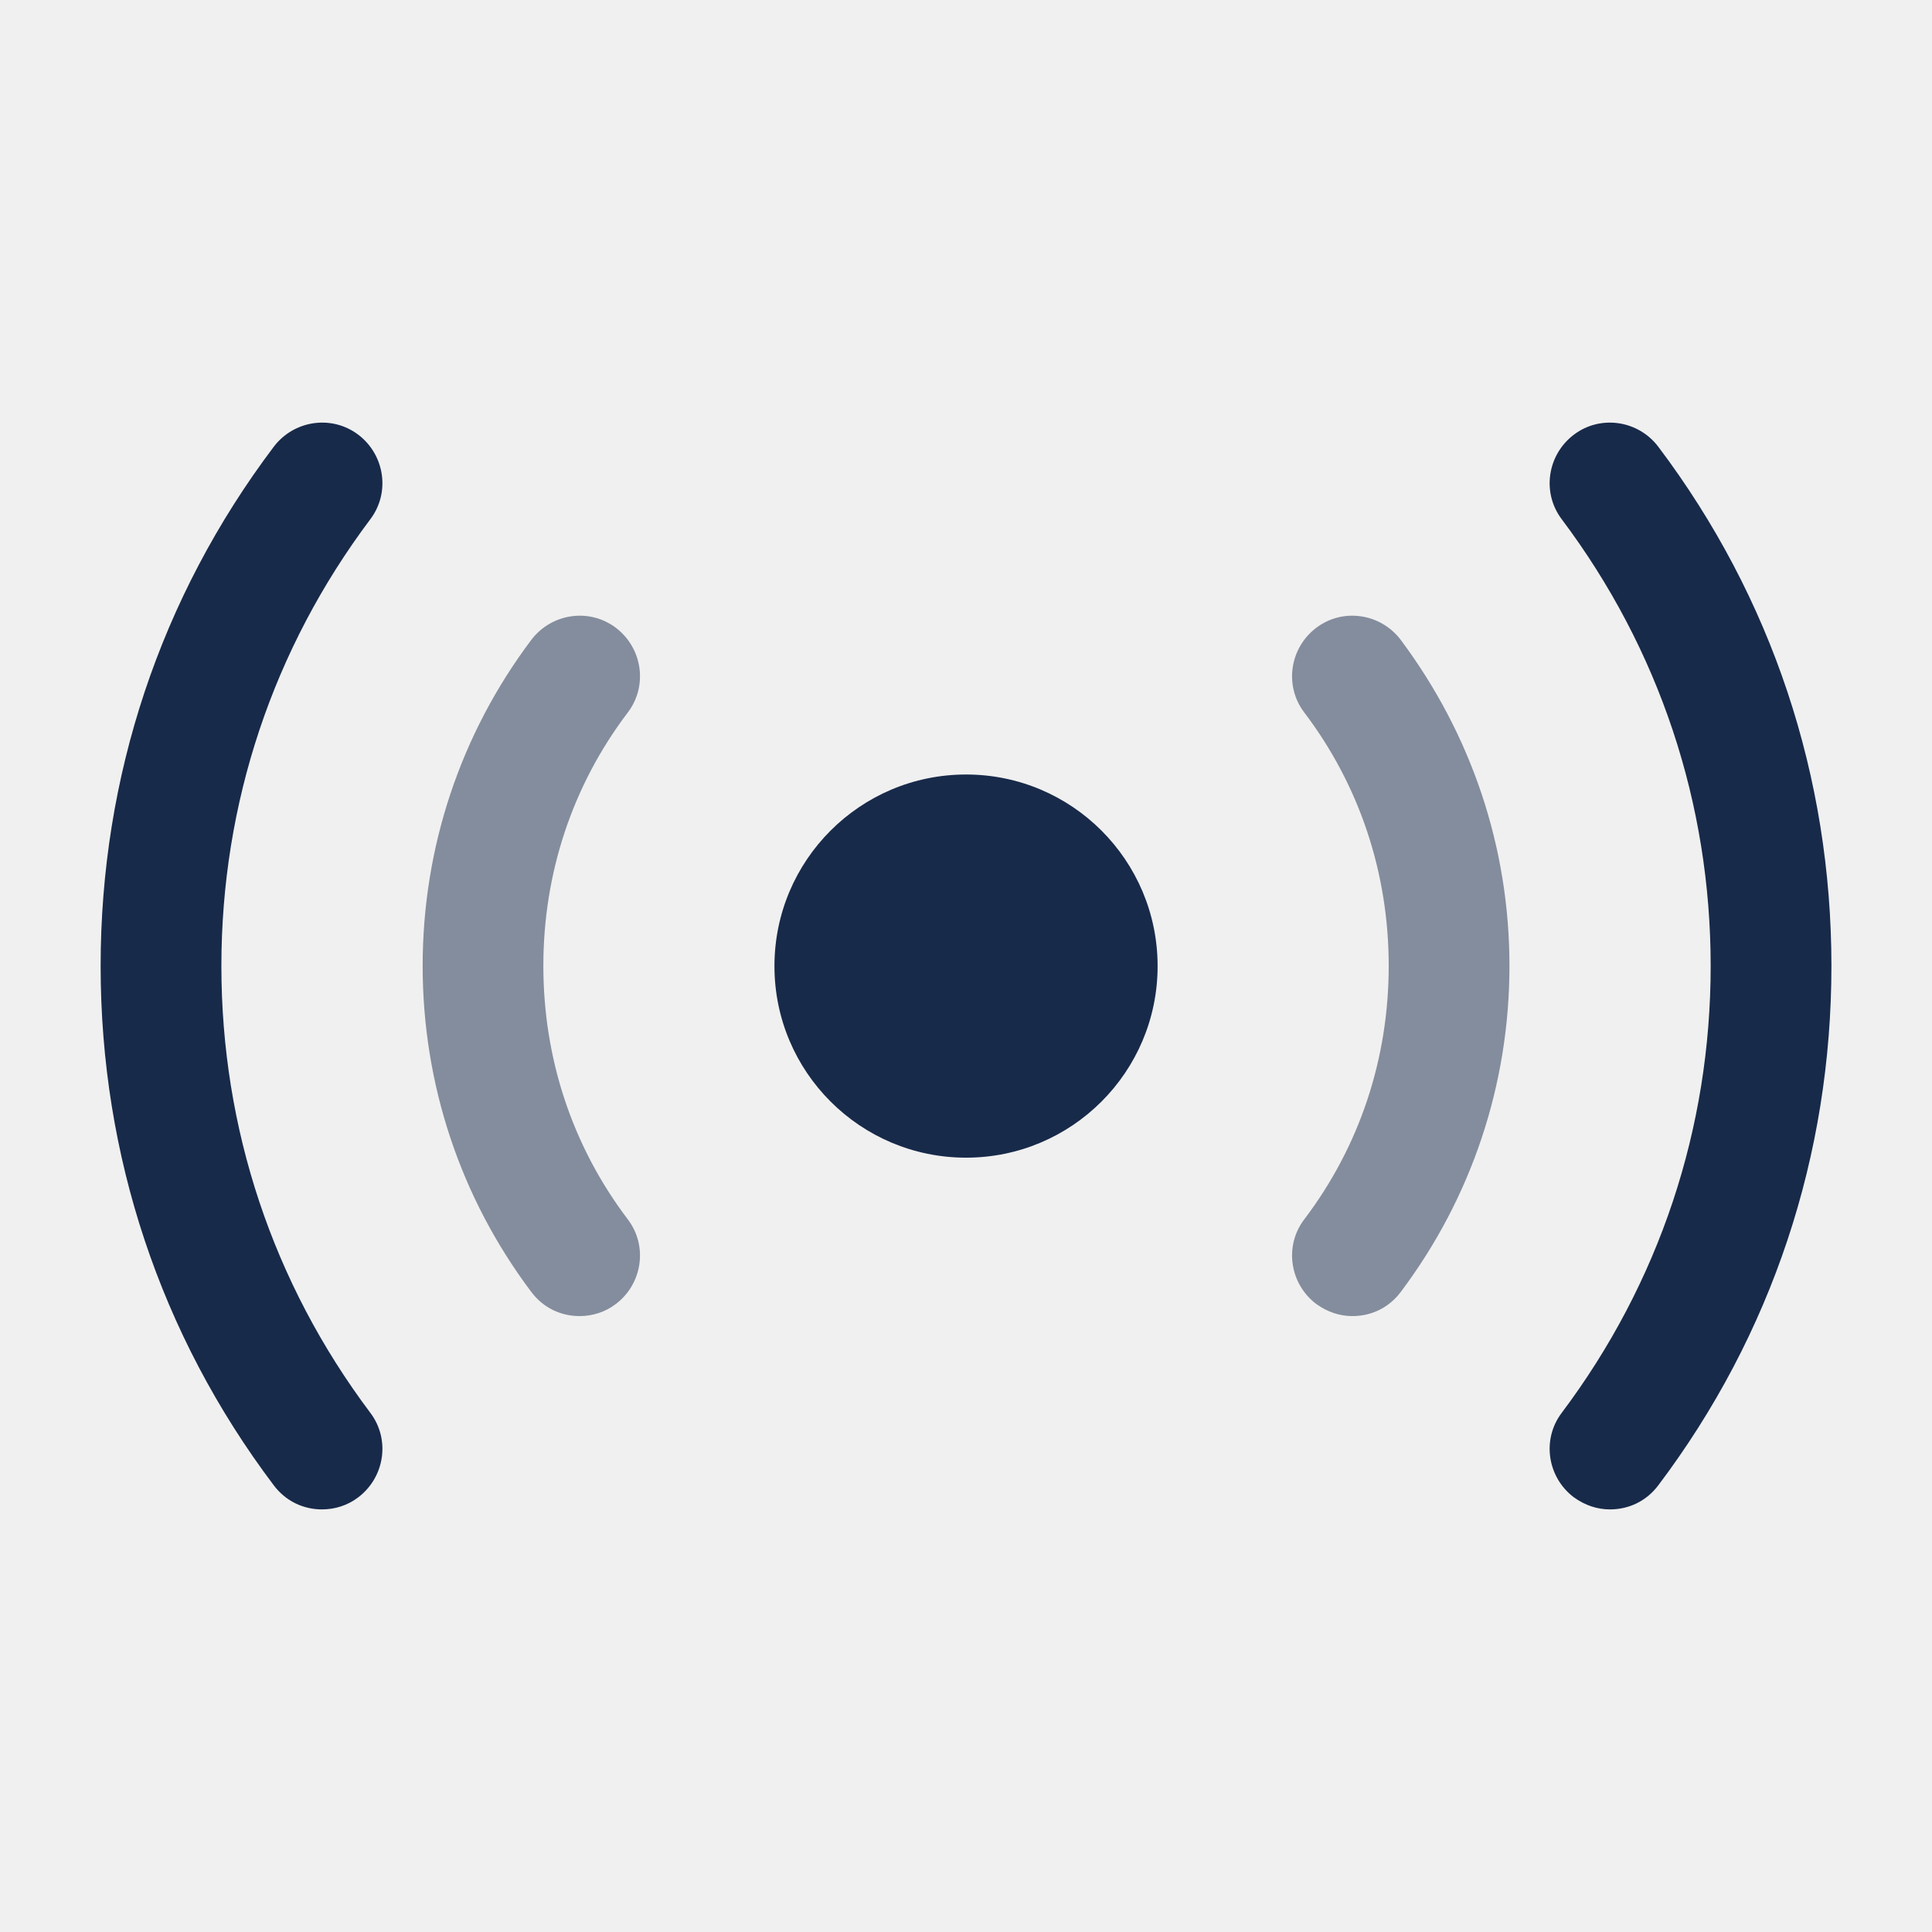
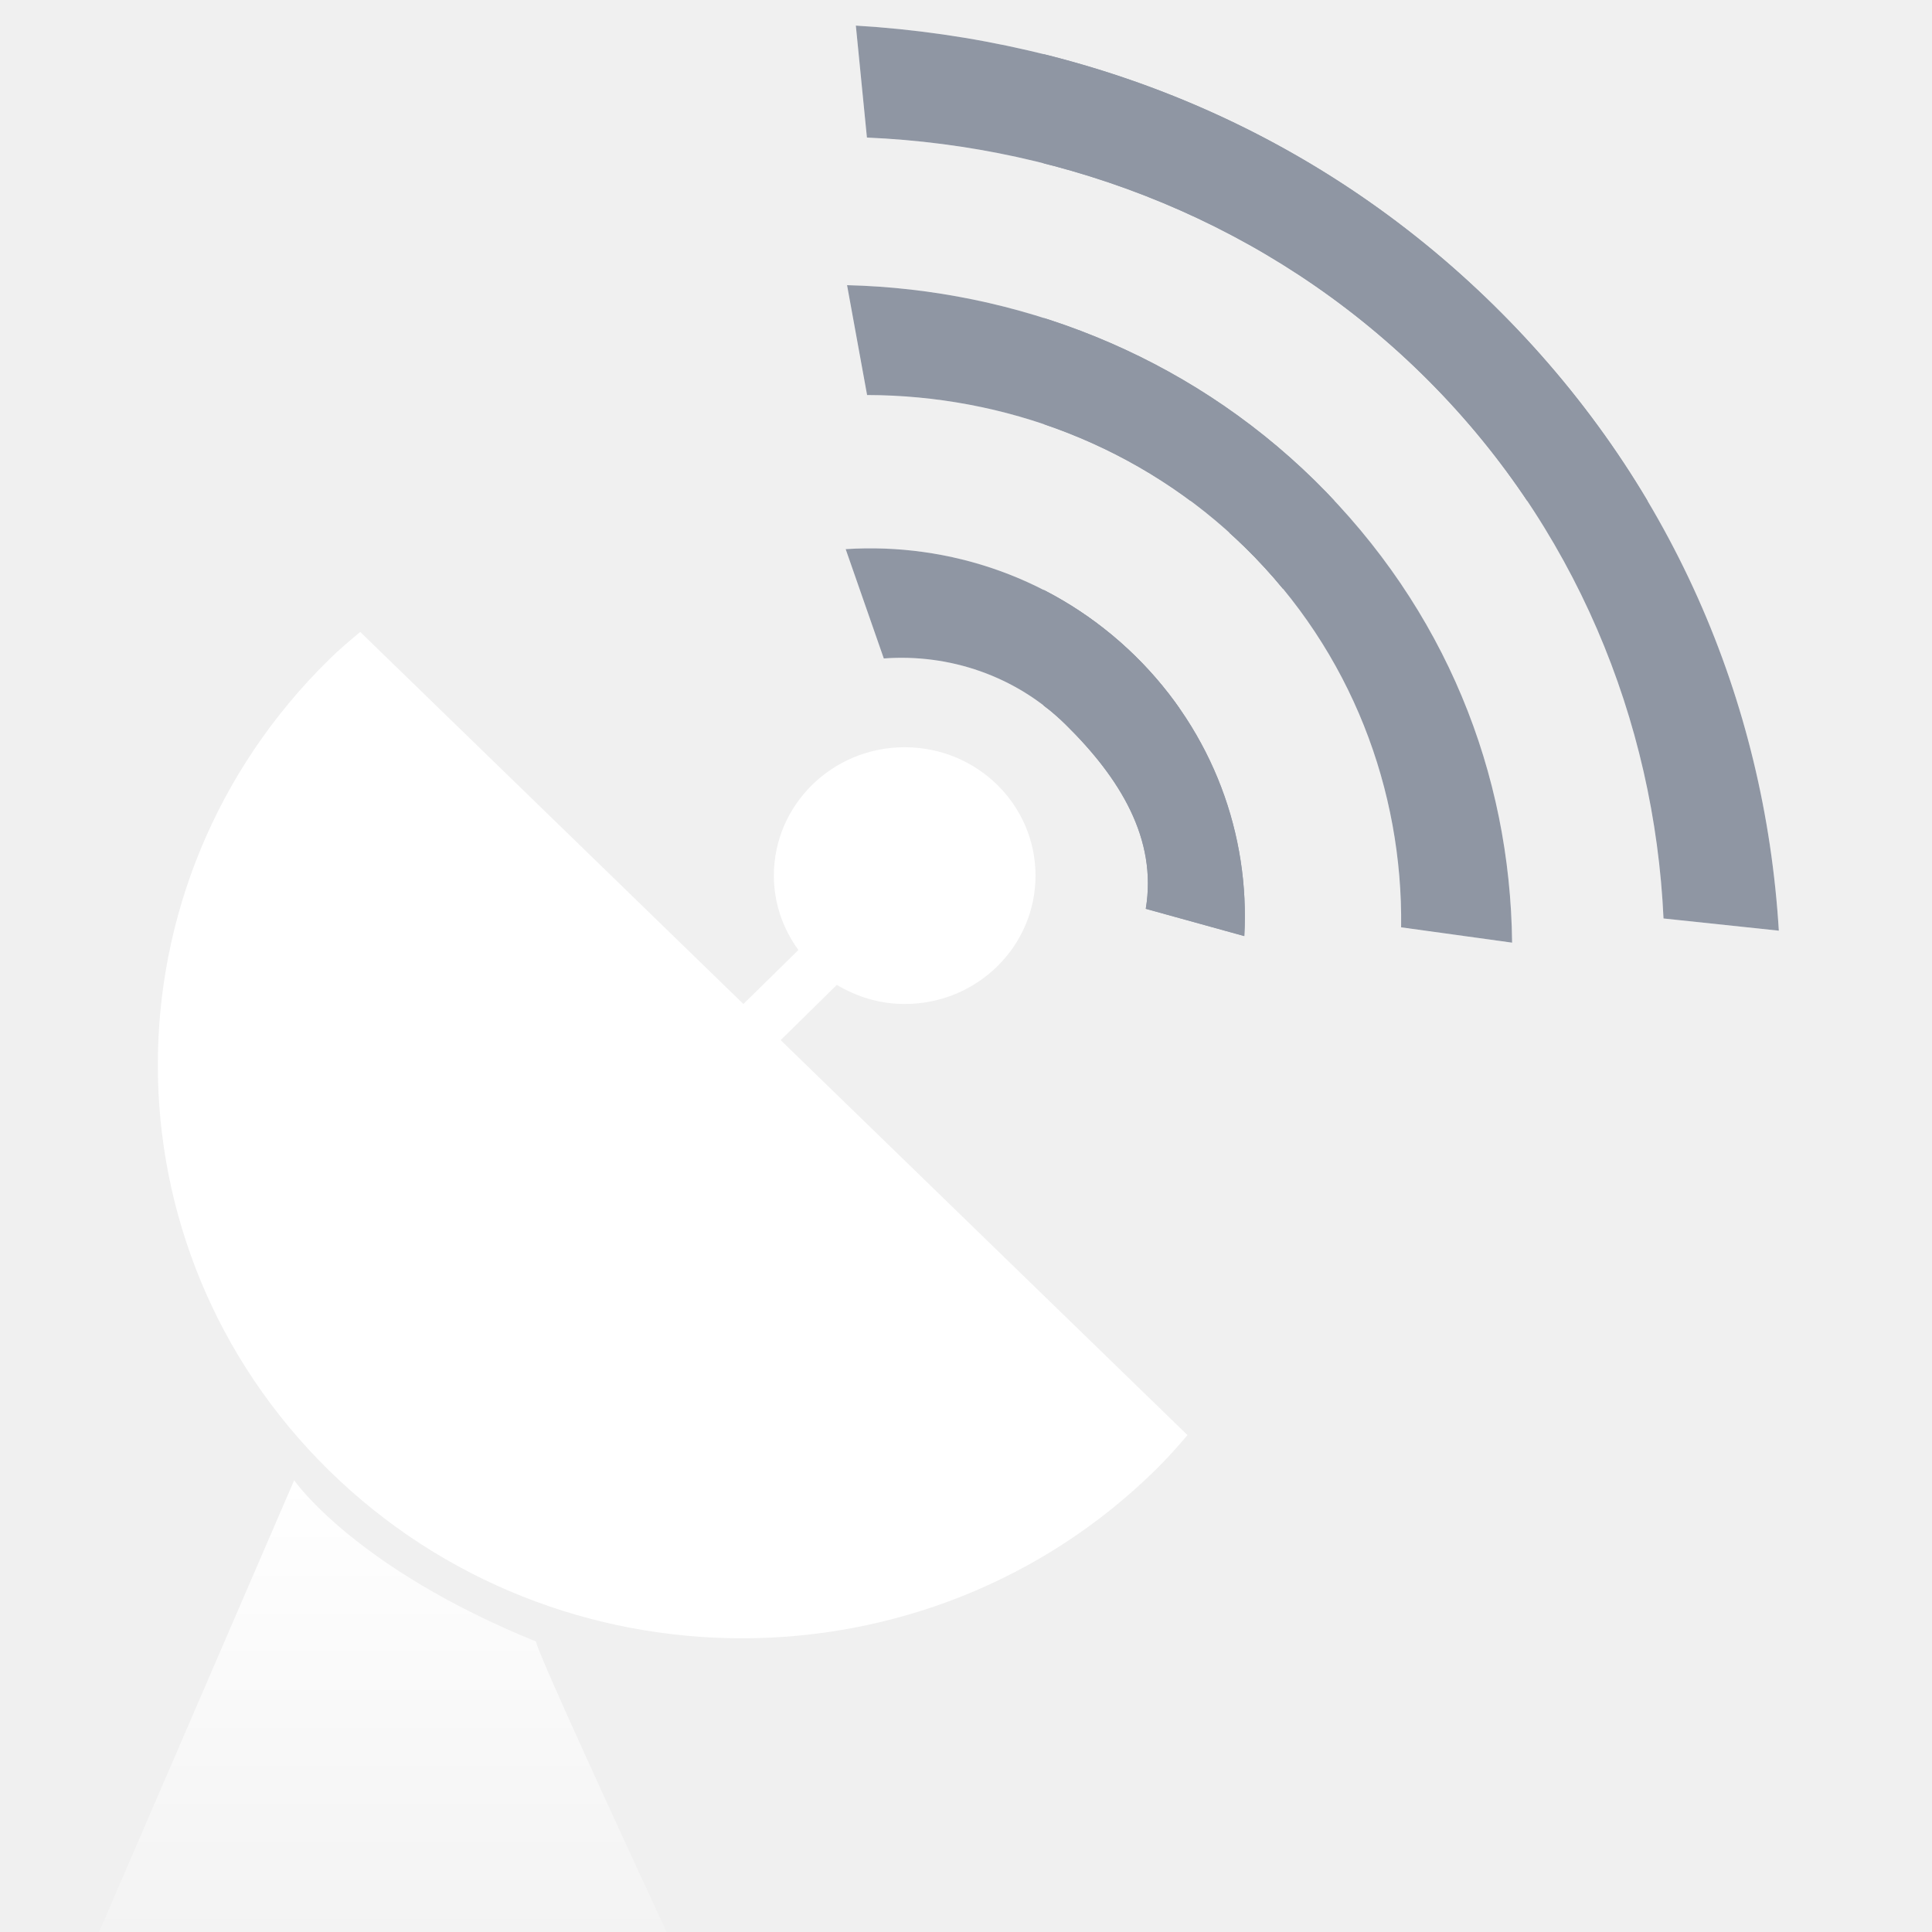
- <svg xmlns="http://www.w3.org/2000/svg" width="34" height="34" viewBox="0 0 34 34" fill="none">
-   <path d="M17.001 20.373C18.863 20.373 20.372 18.864 20.372 17.002C20.372 15.139 18.863 13.63 17.001 13.63C15.139 13.63 13.629 15.139 13.629 17.002C13.629 18.864 15.139 20.373 17.001 20.373Z" fill="#182A4A" />
-   <path d="M28.334 26.563C28.108 26.563 27.895 26.492 27.697 26.35C27.229 25.996 27.13 25.33 27.484 24.863C29.198 22.582 30.105 19.862 30.105 17C30.105 14.139 29.198 11.419 27.484 9.138C27.13 8.67 27.229 8.005 27.697 7.65C28.164 7.296 28.83 7.395 29.184 7.863C31.182 10.512 32.23 13.671 32.23 17C32.23 20.33 31.182 23.489 29.184 26.138C28.972 26.421 28.66 26.563 28.334 26.563Z" fill="#182A4A" />
-   <path d="M5.667 26.563C5.341 26.563 5.03 26.421 4.817 26.138C2.82 23.489 1.771 20.33 1.771 17C1.771 13.671 2.82 10.512 4.817 7.863C5.171 7.395 5.837 7.296 6.305 7.65C6.772 8.005 6.871 8.67 6.517 9.138C4.803 11.419 3.896 14.139 3.896 17C3.896 19.862 4.803 22.582 6.517 24.863C6.871 25.33 6.772 25.996 6.305 26.35C6.121 26.492 5.894 26.563 5.667 26.563Z" fill="#182A4A" />
-   <path opacity="0.5" d="M23.801 23.161C23.575 23.161 23.362 23.09 23.164 22.948C22.696 22.594 22.597 21.928 22.951 21.461C23.929 20.172 24.439 18.628 24.439 16.998C24.439 15.369 23.929 13.825 22.951 12.536C22.597 12.068 22.696 11.402 23.164 11.048C23.631 10.694 24.297 10.793 24.651 11.261C25.898 12.932 26.564 14.916 26.564 16.998C26.564 19.081 25.898 21.078 24.651 22.736C24.439 23.019 24.127 23.161 23.801 23.161Z" fill="#182A4A" />
-   <path opacity="0.5" d="M10.2 23.161C9.874 23.161 9.562 23.019 9.35 22.736C8.103 21.078 7.438 19.081 7.438 16.998C7.438 14.916 8.103 12.918 9.35 11.261C9.704 10.793 10.37 10.694 10.838 11.048C11.305 11.402 11.404 12.068 11.05 12.536C10.072 13.825 9.562 15.369 9.562 16.998C9.562 18.628 10.072 20.172 11.05 21.461C11.404 21.928 11.305 22.594 10.838 22.948C10.653 23.09 10.427 23.161 10.2 23.161Z" fill="#182A4A" />
+ <svg xmlns="http://www.w3.org/2000/svg" width="60" height="60" viewBox="0 0 60 60" fill="none">
+   <g clip-path="url(#clip0_1245_642)">
+     <g clip-path="url(#clip1_1245_642)">
+       <path d="M51.661 28.524C51.38 22.405 48.93 16.3 44.169 11.627C39.4 6.947 33.167 4.541 26.923 4.272L26.579 0.795C33.802 1.227 40.834 4.034 46.37 9.464C51.918 14.909 54.811 21.798 55.243 28.903L51.661 28.524ZM46.96 29.275L43.512 28.799C43.569 24.553 41.982 20.254 38.68 17.014C35.443 13.838 31.17 12.277 26.927 12.268L26.305 8.856C31.56 8.984 36.81 10.981 40.82 14.914C44.9 18.924 46.902 24.023 46.96 29.275ZM38.642 29.071L35.583 28.224C35.943 26.058 34.788 24.166 33.086 22.494C31.541 20.978 29.465 20.298 27.446 20.449L26.263 17.054C29.49 16.845 32.787 17.952 35.254 20.373C37.687 22.762 38.817 25.945 38.642 29.071ZM32.159 27.193C32.159 29.395 30.341 31.18 28.097 31.18C27.322 31.18 26.605 30.955 25.989 30.586L24.244 32.302L36.878 44.568C36.568 44.933 36.244 45.299 35.87 45.665C28.786 52.617 17.301 52.617 10.216 45.665C3.13 38.71 3.13 27.438 10.216 20.486C10.539 20.166 10.863 19.897 11.187 19.625L23.087 31.18L24.795 29.503C24.319 28.851 24.033 28.057 24.033 27.193C24.033 24.991 25.853 23.206 28.097 23.206C30.341 23.206 32.159 24.99 32.159 27.193Z" fill="white" />
+       <path d="M16.656 50.983C16.506 50.983 20.784 60.179 20.784 60.179H3L9.135 45.971C9.135 45.971 10.997 48.685 16.656 50.983Z" fill="url(#paint0_linear_1245_642)" />
+     </g>
+     <g clip-path="url(#clip2_1245_642)">
+       <path d="M51.662 28.524C51.381 22.405 48.931 16.3 44.169 11.627C39.4 6.947 33.168 4.541 26.923 4.272L26.579 0.795C33.803 1.227 40.835 4.034 46.371 9.464C51.918 14.909 54.811 21.798 55.243 28.903L51.662 28.524ZM46.96 29.275L43.513 28.799C43.569 24.553 41.982 20.254 38.681 17.014C35.443 13.838 31.171 12.277 26.928 12.268L26.306 8.856C31.56 8.984 36.81 10.981 40.821 14.914C44.9 18.924 46.902 24.023 46.96 29.275ZM38.643 29.071L35.583 28.224C35.943 26.058 34.788 24.166 33.086 22.494C31.542 20.978 29.466 20.298 27.447 20.449L26.263 17.054C29.491 16.845 32.788 17.952 35.255 20.373C37.687 22.762 38.817 25.945 38.643 29.071ZM32.159 27.193C32.159 29.395 30.341 31.18 28.097 31.18C27.322 31.18 26.606 30.955 25.99 30.586L24.244 32.302L36.878 44.568C36.569 44.933 36.245 45.299 35.871 45.665C28.787 52.617 17.301 52.617 10.216 45.665C3.13 38.71 3.13 27.438 10.216 20.486C10.54 20.166 10.863 19.897 11.187 19.625L23.087 31.18L24.796 29.503C24.319 28.851 24.033 28.057 24.033 27.193C24.033 24.991 25.853 23.206 28.097 23.206C30.341 23.206 32.159 24.99 32.159 27.193ZM16.656 50.983C16.506 50.983 20.784 60.179 20.784 60.179H3L9.135 45.971C9.135 45.971 10.997 48.685 16.656 50.983Z" fill="#8F96A3" />
+     </g>
+     <g clip-path="url(#clip3_1245_642)">
+       <path d="M51.662 28.524C51.381 22.405 48.931 16.3 44.169 11.627C39.4 6.947 33.168 4.541 26.923 4.272L26.579 0.795C33.803 1.227 40.835 4.034 46.371 9.464C51.918 14.909 54.811 21.798 55.243 28.903L51.662 28.524ZM46.96 29.275L43.513 28.799C43.569 24.553 41.982 20.254 38.681 17.014C35.443 13.838 31.171 12.277 26.928 12.268L26.306 8.856C31.56 8.984 36.81 10.981 40.821 14.914C44.9 18.924 46.902 24.023 46.96 29.275ZM38.643 29.071L35.583 28.224C35.943 26.058 34.788 24.166 33.086 22.494C31.542 20.978 29.466 20.298 27.447 20.449L26.263 17.054C29.491 16.845 32.788 17.952 35.255 20.373C37.687 22.762 38.817 25.945 38.643 29.071ZM32.159 27.193C32.159 29.395 30.341 31.18 28.097 31.18C27.322 31.18 26.606 30.955 25.99 30.586L24.244 32.302L36.878 44.568C36.569 44.933 36.245 45.299 35.871 45.665C28.787 52.617 17.301 52.617 10.216 45.665C3.13 38.71 3.13 27.438 10.216 20.486C10.54 20.166 10.863 19.897 11.187 19.625L23.087 31.18L24.796 29.503C24.319 28.851 24.033 28.057 24.033 27.193C24.033 24.991 25.853 23.206 28.097 23.206C30.341 23.206 32.159 24.99 32.159 27.193ZM16.656 50.983C16.506 50.983 20.784 60.179 20.784 60.179H3L9.135 45.971C9.135 45.971 10.997 48.685 16.656 50.983Z" fill="#8F96A3" />
+     </g>
+     <g clip-path="url(#clip4_1245_642)">
+       <path d="M51.662 28.524C51.381 22.405 48.931 16.3 44.169 11.627C39.4 6.947 33.168 4.541 26.923 4.272L26.579 0.795C33.803 1.227 40.835 4.034 46.371 9.464C51.918 14.909 54.811 21.798 55.243 28.903L51.662 28.524ZM46.96 29.275L43.513 28.799C43.569 24.553 41.982 20.254 38.681 17.014C35.443 13.838 31.171 12.277 26.928 12.268L26.306 8.856C31.56 8.984 36.81 10.981 40.821 14.914C44.9 18.924 46.902 24.023 46.96 29.275ZM38.643 29.071L35.583 28.224C35.943 26.058 34.788 24.166 33.086 22.494C31.542 20.978 29.466 20.298 27.447 20.449L26.263 17.054C29.491 16.845 32.788 17.952 35.255 20.373C37.687 22.762 38.817 25.945 38.643 29.071ZM32.159 27.193C32.159 29.395 30.341 31.18 28.097 31.18C27.322 31.18 26.606 30.955 25.99 30.586L24.244 32.302L36.878 44.568C36.569 44.933 36.245 45.299 35.871 45.665C28.787 52.617 17.301 52.617 10.216 45.665C3.13 38.71 3.13 27.438 10.216 20.486C10.54 20.166 10.863 19.897 11.187 19.625L23.087 31.18L24.796 29.503C24.319 28.851 24.033 28.057 24.033 27.193C24.033 24.991 25.853 23.206 28.097 23.206C30.341 23.206 32.159 24.99 32.159 27.193ZM16.656 50.983C16.506 50.983 20.784 60.179 20.784 60.179H3L9.135 45.971C9.135 45.971 10.997 48.685 16.656 50.983Z" fill="#8F96A3" />
+     </g>
+     <g clip-path="url(#clip5_1245_642)">
+       <path d="M51.662 28.524C51.381 22.405 48.931 16.3 44.169 11.627C39.4 6.947 33.168 4.541 26.923 4.272L26.579 0.795C33.803 1.227 40.835 4.034 46.371 9.464C51.918 14.909 54.811 21.798 55.243 28.903L51.662 28.524ZM46.96 29.275L43.513 28.799C43.569 24.553 41.982 20.254 38.681 17.014C35.443 13.838 31.171 12.277 26.928 12.268L26.306 8.856C31.56 8.984 36.81 10.981 40.821 14.914C44.9 18.924 46.902 24.023 46.96 29.275ZM38.643 29.071L35.583 28.224C35.943 26.058 34.788 24.166 33.086 22.494C31.542 20.978 29.466 20.298 27.447 20.449L26.263 17.054C29.491 16.845 32.788 17.952 35.255 20.373C37.687 22.762 38.817 25.945 38.643 29.071ZM32.159 27.193C32.159 29.395 30.341 31.18 28.097 31.18C27.322 31.18 26.606 30.955 25.99 30.586L24.244 32.302L36.878 44.568C36.569 44.933 36.245 45.299 35.871 45.665C28.787 52.617 17.301 52.617 10.216 45.665C3.13 38.71 3.13 27.438 10.216 20.486C10.54 20.166 10.863 19.897 11.187 19.625L23.087 31.18L24.796 29.503C24.319 28.851 24.033 28.057 24.033 27.193C24.033 24.991 25.853 23.206 28.097 23.206C30.341 23.206 32.159 24.99 32.159 27.193ZM16.656 50.983C16.506 50.983 20.784 60.179 20.784 60.179H3L9.135 45.971C9.135 45.971 10.997 48.685 16.656 50.983Z" fill="#8F96A3" />
+     </g>
+   </g>
+   <defs>
+     <linearGradient id="paint0_linear_1245_642" x1="11.892" y1="45.971" x2="11.892" y2="60.179" gradientUnits="userSpaceOnUse">
+       <stop stop-color="white" />
+       <stop offset="1" stop-color="white" stop-opacity="0.2" />
+     </linearGradient>
+     <clipPath id="clip0_1245_642">
+       <rect width="60" height="60" fill="white" />
+     </clipPath>
+     <clipPath id="clip1_1245_642">
+       <rect width="52.38" height="59.504" fill="white" transform="translate(3 0.674561)" />
+     </clipPath>
+     <clipPath id="clip2_1245_642">
+       <rect width="13.884" height="5.455" fill="white" transform="translate(25.9678 16.5422)" />
+     </clipPath>
+     <clipPath id="clip3_1245_642">
+       <rect width="7.438" height="12.893" fill="white" transform="translate(32.4141 16.5422)" />
+     </clipPath>
+     <clipPath id="clip4_1245_642">
+       <rect width="23.802" height="29.256" fill="white" transform="translate(32.4141 0.178711)" />
+     </clipPath>
+     <clipPath id="clip5_1245_642">
+       <rect width="31.735" height="15.372" fill="white" transform="translate(24.4805 0.178711)" />
+     </clipPath>
+   </defs>
</svg>
